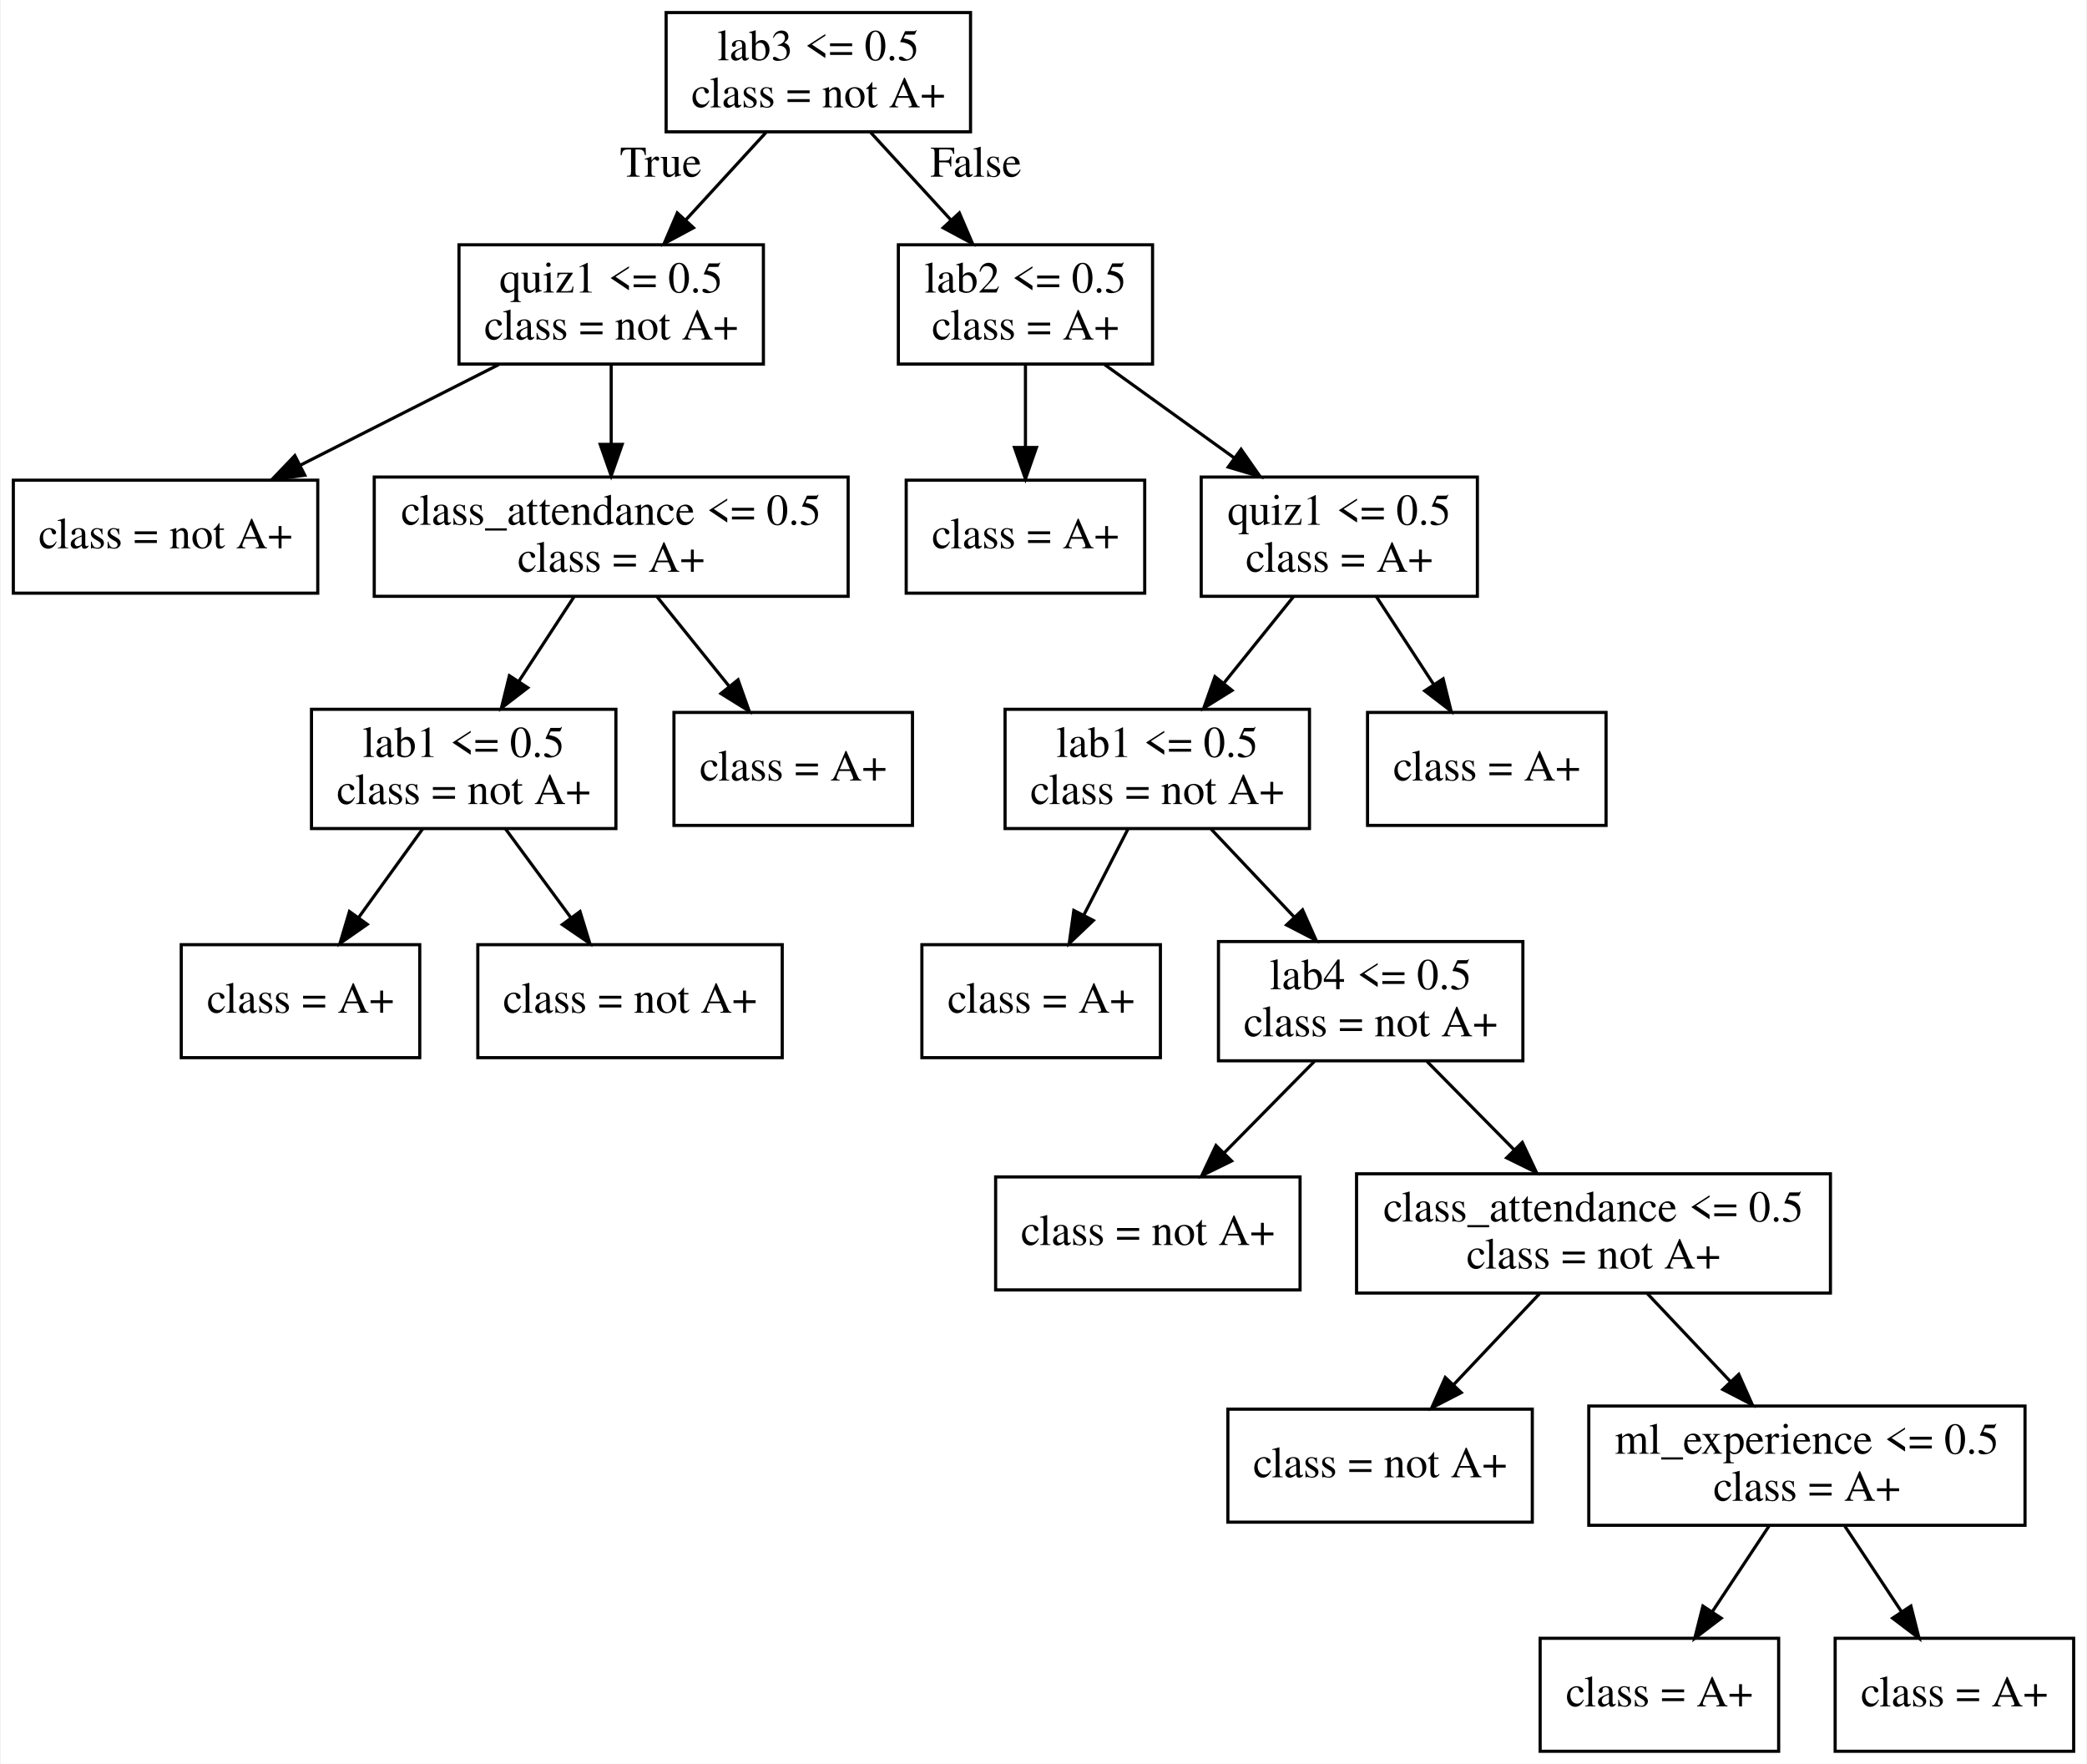
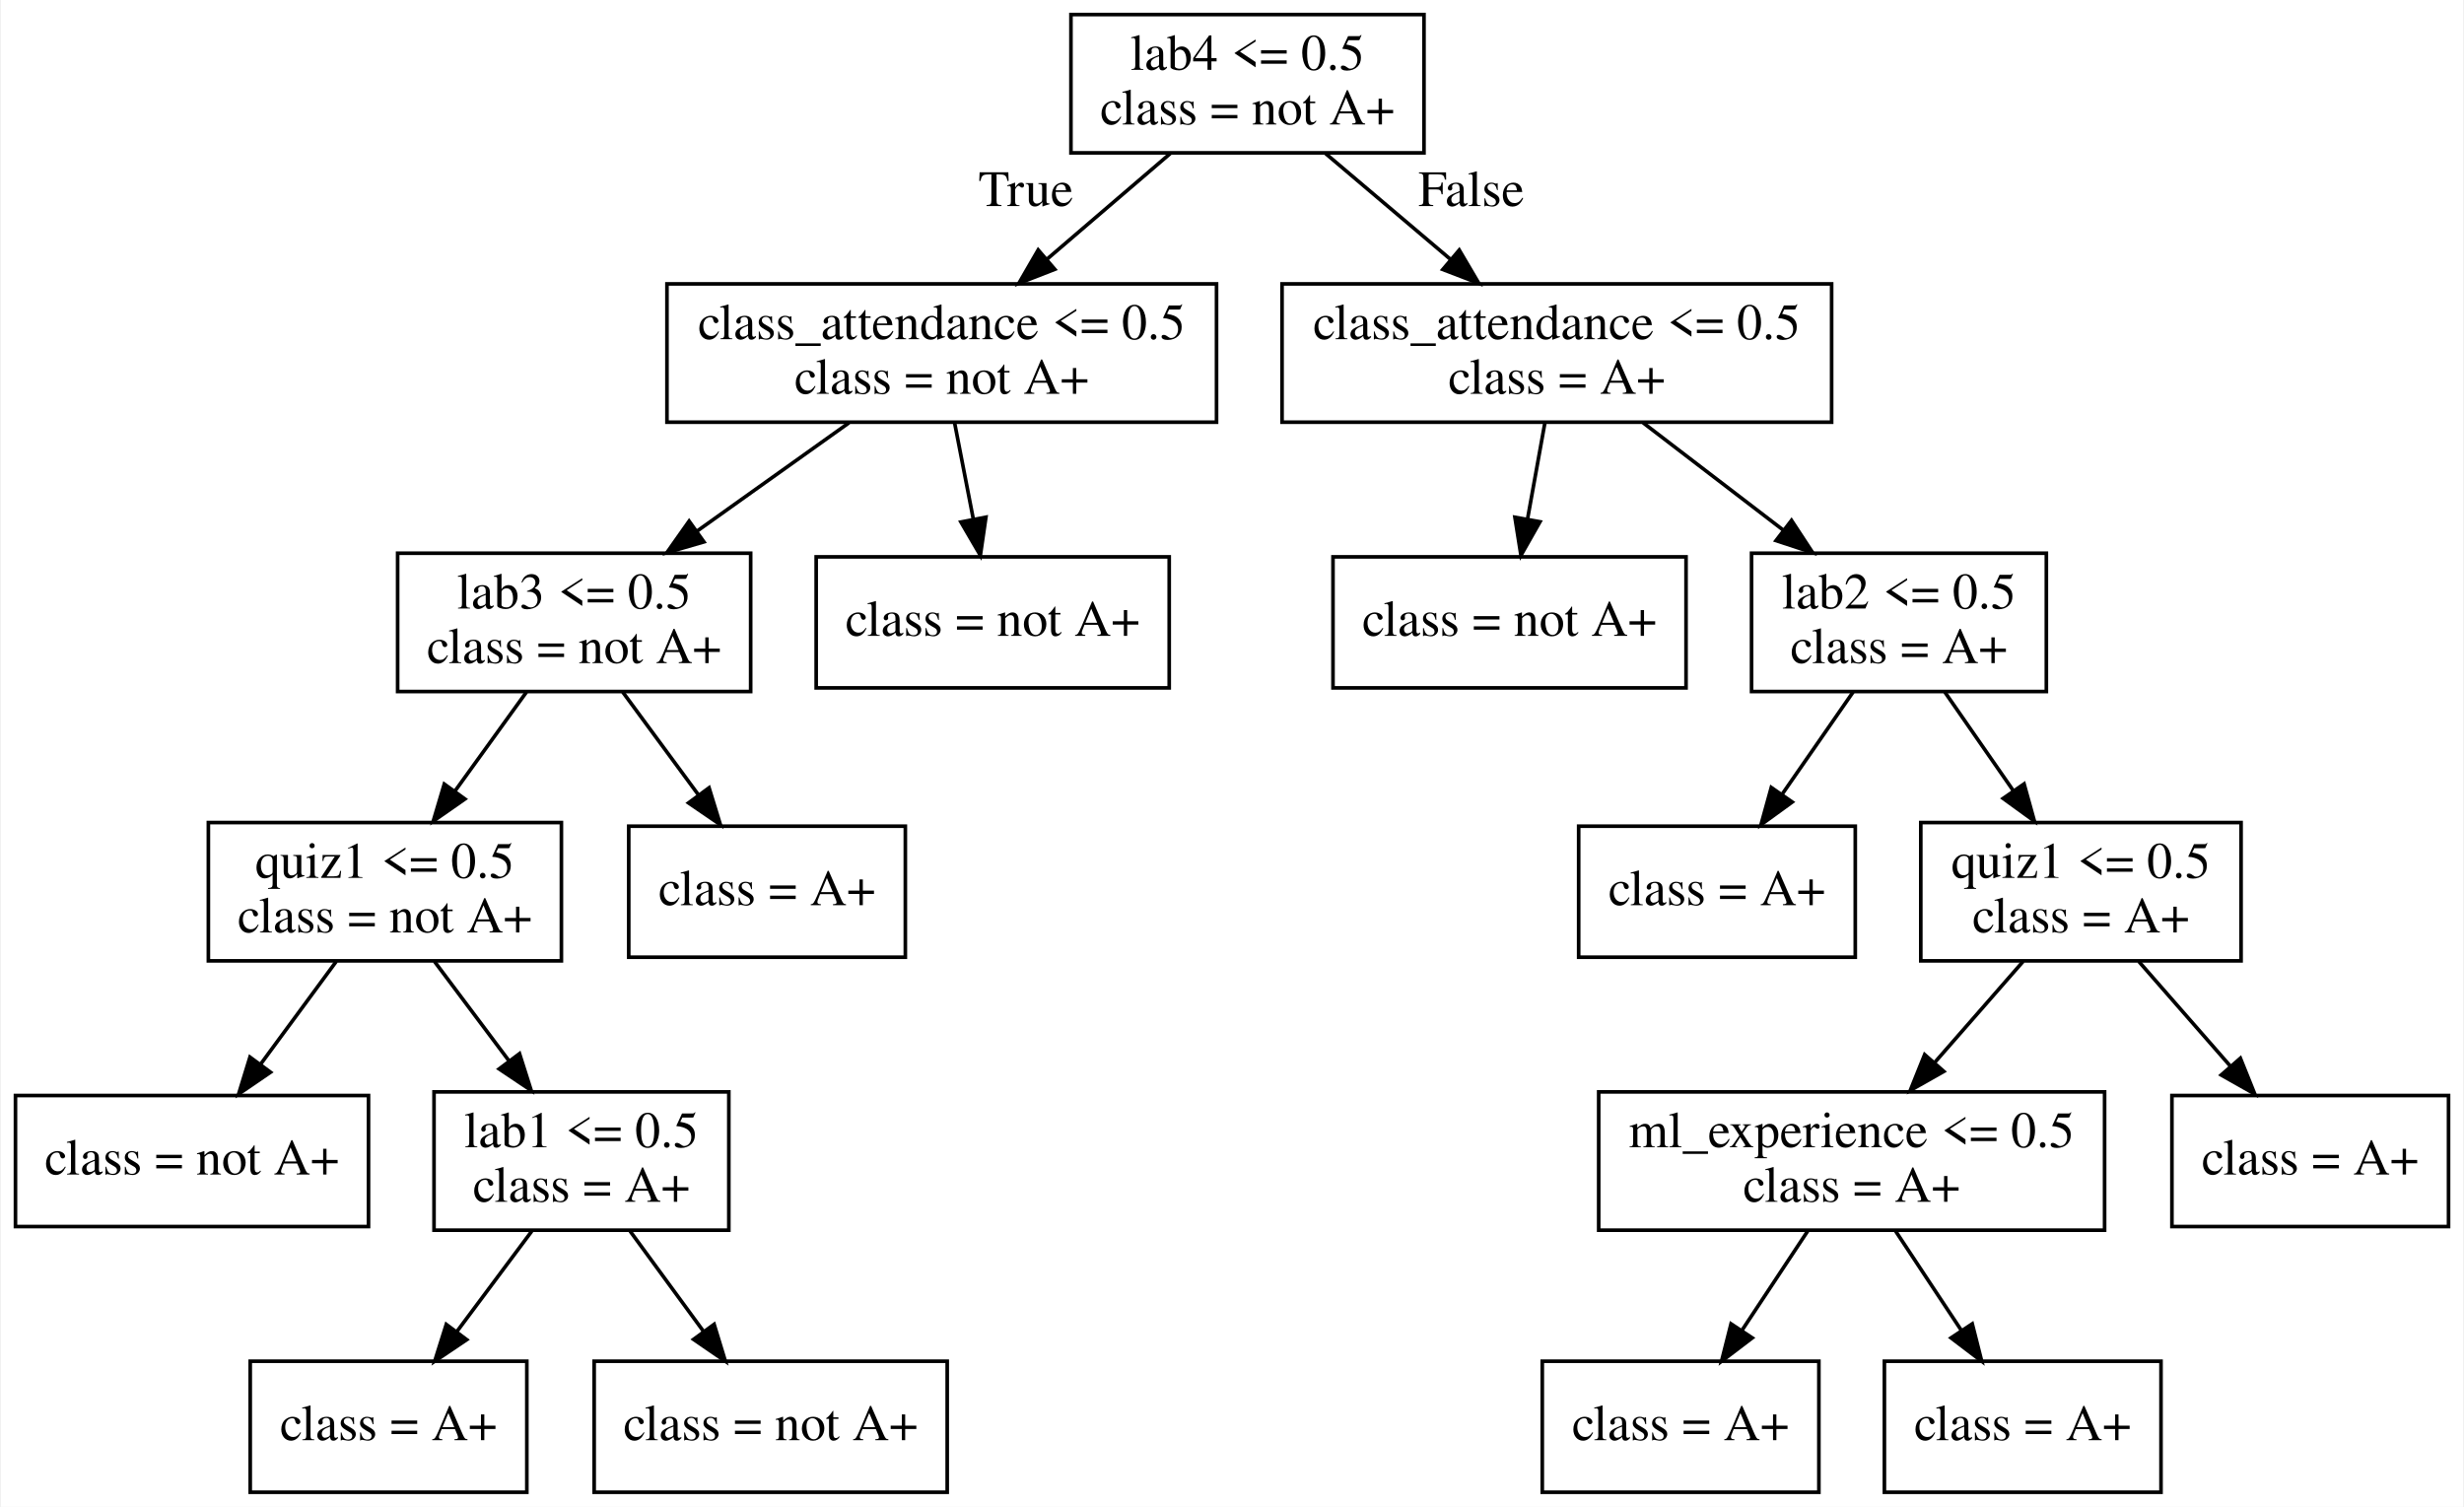
- <svg xmlns="http://www.w3.org/2000/svg" width="665pt" height="562pt" viewBox="0.00 0.00 664.50 562.00">
-   <g id="graph0" class="graph" transform="scale(1 1) rotate(0) translate(4 558)">
-     <polygon fill="white" stroke="transparent" points="-4,4 -4,-558 660.5,-558 660.5,4 -4,4" />
+ <svg xmlns="http://www.w3.org/2000/svg" width="677pt" height="414pt" viewBox="0.00 0.00 676.50 414.00">
+   <g id="graph0" class="graph" transform="scale(1 1) rotate(0) translate(4 410)">
+     <polygon fill="white" stroke="transparent" points="-4,4 -4,-410 672.5,-410 672.5,4 -4,4" />
    <g id="node1" class="node">
-       <polygon fill="none" stroke="black" points="305,-554 208,-554 208,-516 305,-516 305,-554" />
-       <text text-anchor="middle" x="256.5" y="-538.8" font-family="Times,serif" font-size="14.00">lab3 &lt;= 0.5</text>
-       <text text-anchor="middle" x="256.5" y="-523.8" font-family="Times,serif" font-size="14.00">class = not A+</text>
+       <polygon fill="none" stroke="black" points="387,-406 290,-406 290,-368 387,-368 387,-406" />
+       <text text-anchor="middle" x="338.5" y="-390.8" font-family="Times,serif" font-size="14.00">lab4 &lt;= 0.5</text>
+       <text text-anchor="middle" x="338.5" y="-375.8" font-family="Times,serif" font-size="14.00">class = not A+</text>
    </g>
    <g id="node2" class="node">
-       <polygon fill="none" stroke="black" points="239,-480 142,-480 142,-442 239,-442 239,-480" />
-       <text text-anchor="middle" x="190.5" y="-464.8" font-family="Times,serif" font-size="14.00">quiz1 &lt;= 0.5</text>
-       <text text-anchor="middle" x="190.5" y="-449.8" font-family="Times,serif" font-size="14.00">class = not A+</text>
+       <polygon fill="none" stroke="black" points="330,-332 179,-332 179,-294 330,-294 330,-332" />
+       <text text-anchor="middle" x="254.5" y="-316.8" font-family="Times,serif" font-size="14.00">class_attendance &lt;= 0.5</text>
+       <text text-anchor="middle" x="254.5" y="-301.8" font-family="Times,serif" font-size="14.00">class = not A+</text>
    </g>
    <g id="edge1" class="edge">
-       <path fill="none" stroke="black" d="M239.85,-515.83C232.09,-507.37 222.72,-497.15 214.24,-487.9" />
-       <polygon fill="black" stroke="black" points="216.72,-485.42 207.38,-480.41 211.56,-490.15 216.72,-485.42" />
-       <text text-anchor="middle" x="206.29" y="-501.69" font-family="Times,serif" font-size="14.00">True</text>
+       <path fill="none" stroke="black" d="M317.3,-367.83C307.06,-359.05 294.6,-348.37 283.49,-338.85" />
+       <polygon fill="black" stroke="black" points="285.56,-336.01 275.69,-332.16 281,-341.33 285.56,-336.01" />
+       <text text-anchor="middle" x="277.61" y="-353.39" font-family="Times,serif" font-size="14.00">True</text>
+     </g>
+     <g id="node11" class="node">
+       <polygon fill="none" stroke="black" points="499,-332 348,-332 348,-294 499,-294 499,-332" />
+       <text text-anchor="middle" x="423.5" y="-316.8" font-family="Times,serif" font-size="14.00">class_attendance &lt;= 0.5</text>
+       <text text-anchor="middle" x="423.5" y="-301.8" font-family="Times,serif" font-size="14.00">class = A+</text>
+     </g>
+     <g id="edge10" class="edge">
+       <path fill="none" stroke="black" d="M359.95,-367.83C370.32,-359.05 382.92,-348.37 394.16,-338.85" />
+       <polygon fill="black" stroke="black" points="396.69,-341.3 402.06,-332.16 392.17,-335.96 396.69,-341.3" />
+       <text text-anchor="middle" x="399.99" y="-353.38" font-family="Times,serif" font-size="14.00">False</text>
+     </g>
+     <g id="node3" class="node">
+       <polygon fill="none" stroke="black" points="202,-258 105,-258 105,-220 202,-220 202,-258" />
+       <text text-anchor="middle" x="153.5" y="-242.8" font-family="Times,serif" font-size="14.00">lab3 &lt;= 0.5</text>
+       <text text-anchor="middle" x="153.5" y="-227.8" font-family="Times,serif" font-size="14.00">class = not A+</text>
+     </g>
+     <g id="edge2" class="edge">
+       <path fill="none" stroke="black" d="M229.01,-293.83C216.33,-284.79 200.84,-273.75 187.19,-264.02" />
+       <polygon fill="black" stroke="black" points="189.15,-261.12 178.98,-258.16 185.09,-266.82 189.15,-261.12" />
+     </g>
+     <g id="node10" class="node">
+       <polygon fill="none" stroke="black" points="317,-257 220,-257 220,-221 317,-221 317,-257" />
+       <text text-anchor="middle" x="268.5" y="-235.3" font-family="Times,serif" font-size="14.00">class = not A+</text>
+     </g>
+     <g id="edge9" class="edge">
+       <path fill="none" stroke="black" d="M258.03,-293.83C259.59,-285.81 261.46,-276.2 263.18,-267.34" />
+       <polygon fill="black" stroke="black" points="266.64,-267.9 265.11,-257.42 259.77,-266.57 266.64,-267.9" />
+     </g>
+     <g id="node4" class="node">
+       <polygon fill="none" stroke="black" points="150,-184 53,-184 53,-146 150,-146 150,-184" />
+       <text text-anchor="middle" x="101.5" y="-168.8" font-family="Times,serif" font-size="14.00">quiz1 &lt;= 0.5</text>
+       <text text-anchor="middle" x="101.5" y="-153.8" font-family="Times,serif" font-size="14.00">class = not A+</text>
+     </g>
+     <g id="edge3" class="edge">
+       <path fill="none" stroke="black" d="M140.38,-219.83C134.45,-211.62 127.33,-201.76 120.81,-192.73" />
+       <polygon fill="black" stroke="black" points="123.49,-190.47 114.8,-184.41 117.82,-194.57 123.49,-190.47" />
    </g>
    <g id="node9" class="node">
-       <polygon fill="none" stroke="black" points="363,-480 282,-480 282,-442 363,-442 363,-480" />
-       <text text-anchor="middle" x="322.5" y="-464.8" font-family="Times,serif" font-size="14.00">lab2 &lt;= 0.5</text>
-       <text text-anchor="middle" x="322.5" y="-449.8" font-family="Times,serif" font-size="14.00">class = A+</text>
+       <polygon fill="none" stroke="black" points="244.5,-183 168.5,-183 168.5,-147 244.5,-147 244.5,-183" />
+       <text text-anchor="middle" x="206.5" y="-161.3" font-family="Times,serif" font-size="14.00">class = A+</text>
    </g>
    <g id="edge8" class="edge">
-       <path fill="none" stroke="black" d="M273.15,-515.83C280.91,-507.37 290.28,-497.15 298.76,-487.9" />
-       <polygon fill="black" stroke="black" points="301.44,-490.15 305.62,-480.41 296.28,-485.42 301.44,-490.15" />
-       <text text-anchor="middle" x="306.71" y="-501.69" font-family="Times,serif" font-size="14.00">False</text>
-     </g>
-     <g id="node3" class="node">
-       <polygon fill="none" stroke="black" points="97,-405 0,-405 0,-369 97,-369 97,-405" />
-       <text text-anchor="middle" x="48.5" y="-383.3" font-family="Times,serif" font-size="14.00">class = not A+</text>
-     </g>
-     <g id="edge2" class="edge">
-       <path fill="none" stroke="black" d="M154.67,-441.83C135.43,-432.08 111.58,-419.99 91.37,-409.74" />
-       <polygon fill="black" stroke="black" points="92.87,-406.57 82.37,-405.17 89.7,-412.82 92.87,-406.57" />
-     </g>
-     <g id="node4" class="node">
-       <polygon fill="none" stroke="black" points="266,-406 115,-406 115,-368 266,-368 266,-406" />
-       <text text-anchor="middle" x="190.5" y="-390.8" font-family="Times,serif" font-size="14.00">class_attendance &lt;= 0.5</text>
-       <text text-anchor="middle" x="190.5" y="-375.8" font-family="Times,serif" font-size="14.00">class = A+</text>
-     </g>
-     <g id="edge3" class="edge">
-       <path fill="none" stroke="black" d="M190.5,-441.83C190.5,-434.13 190.5,-424.97 190.5,-416.42" />
-       <polygon fill="black" stroke="black" points="194,-416.41 190.5,-406.41 187,-416.41 194,-416.41" />
+       <path fill="none" stroke="black" d="M166.87,-219.83C173.17,-211.28 180.78,-200.94 187.64,-191.62" />
+       <polygon fill="black" stroke="black" points="190.57,-193.55 193.68,-183.42 184.93,-189.4 190.57,-193.55" />
    </g>
    <g id="node5" class="node">
-       <polygon fill="none" stroke="black" points="192,-332 95,-332 95,-294 192,-294 192,-332" />
-       <text text-anchor="middle" x="143.5" y="-316.8" font-family="Times,serif" font-size="14.00">lab1 &lt;= 0.5</text>
-       <text text-anchor="middle" x="143.5" y="-301.8" font-family="Times,serif" font-size="14.00">class = not A+</text>
+       <polygon fill="none" stroke="black" points="97,-109 0,-109 0,-73 97,-73 97,-109" />
+       <text text-anchor="middle" x="48.5" y="-87.3" font-family="Times,serif" font-size="14.00">class = not A+</text>
    </g>
    <g id="edge4" class="edge">
-       <path fill="none" stroke="black" d="M178.64,-367.83C173.34,-359.71 166.98,-349.96 161.13,-341.01" />
-       <polygon fill="black" stroke="black" points="163.92,-338.87 155.52,-332.41 158.06,-342.7 163.92,-338.87" />
+       <path fill="none" stroke="black" d="M88.13,-145.83C81.83,-137.28 74.22,-126.94 67.36,-117.62" />
+       <polygon fill="black" stroke="black" points="70.07,-115.4 61.32,-109.42 64.43,-119.55 70.07,-115.4" />
+     </g>
+     <g id="node6" class="node">
+       <polygon fill="none" stroke="black" points="196,-110 115,-110 115,-72 196,-72 196,-110" />
+       <text text-anchor="middle" x="155.5" y="-94.8" font-family="Times,serif" font-size="14.00">lab1 &lt;= 0.5</text>
+       <text text-anchor="middle" x="155.5" y="-79.8" font-family="Times,serif" font-size="14.00">class = A+</text>
+     </g>
+     <g id="edge5" class="edge">
+       <path fill="none" stroke="black" d="M115.13,-145.83C121.35,-137.54 128.83,-127.56 135.66,-118.45" />
+       <polygon fill="black" stroke="black" points="138.49,-120.51 141.69,-110.41 132.89,-116.31 138.49,-120.51" />
+     </g>
+     <g id="node7" class="node">
+       <polygon fill="none" stroke="black" points="140.5,-36 64.5,-36 64.5,0 140.5,0 140.5,-36" />
+       <text text-anchor="middle" x="102.5" y="-14.3" font-family="Times,serif" font-size="14.00">class = A+</text>
+     </g>
+     <g id="edge6" class="edge">
+       <path fill="none" stroke="black" d="M141.85,-71.72C135.56,-63.29 127.99,-53.15 121.18,-44.02" />
+       <polygon fill="black" stroke="black" points="123.98,-41.92 115.19,-36 118.37,-46.11 123.98,-41.92" />
    </g>
    <g id="node8" class="node">
-       <polygon fill="none" stroke="black" points="286.5,-331 210.5,-331 210.5,-295 286.5,-295 286.5,-331" />
-       <text text-anchor="middle" x="248.5" y="-309.3" font-family="Times,serif" font-size="14.00">class = A+</text>
+       <polygon fill="none" stroke="black" points="256,-36 159,-36 159,0 256,0 256,-36" />
+       <text text-anchor="middle" x="207.5" y="-14.3" font-family="Times,serif" font-size="14.00">class = not A+</text>
    </g>
    <g id="edge7" class="edge">
-       <path fill="none" stroke="black" d="M205.14,-367.83C212.09,-359.2 220.52,-348.73 228.09,-339.33" />
-       <polygon fill="black" stroke="black" points="230.92,-341.4 234.47,-331.42 225.47,-337.01 230.92,-341.4" />
-     </g>
-     <g id="node6" class="node">
-       <polygon fill="none" stroke="black" points="129.5,-257 53.5,-257 53.5,-221 129.5,-221 129.5,-257" />
-       <text text-anchor="middle" x="91.5" y="-235.3" font-family="Times,serif" font-size="14.00">class = A+</text>
-     </g>
-     <g id="edge5" class="edge">
-       <path fill="none" stroke="black" d="M130.38,-293.83C124.2,-285.28 116.74,-274.94 110,-265.62" />
-       <polygon fill="black" stroke="black" points="112.77,-263.48 104.08,-257.42 107.1,-267.57 112.77,-263.48" />
-     </g>
-     <g id="node7" class="node">
-       <polygon fill="none" stroke="black" points="245,-257 148,-257 148,-221 245,-221 245,-257" />
-       <text text-anchor="middle" x="196.5" y="-235.3" font-family="Times,serif" font-size="14.00">class = not A+</text>
-     </g>
-     <g id="edge6" class="edge">
-       <path fill="none" stroke="black" d="M156.87,-293.83C163.17,-285.28 170.78,-274.94 177.64,-265.62" />
-       <polygon fill="black" stroke="black" points="180.57,-267.55 183.68,-257.42 174.93,-263.4 180.57,-267.55" />
-     </g>
-     <g id="node10" class="node">
-       <polygon fill="none" stroke="black" points="360.5,-405 284.5,-405 284.5,-369 360.5,-369 360.5,-405" />
-       <text text-anchor="middle" x="322.5" y="-383.3" font-family="Times,serif" font-size="14.00">class = A+</text>
-     </g>
-     <g id="edge9" class="edge">
-       <path fill="none" stroke="black" d="M322.5,-441.83C322.5,-433.89 322.5,-424.41 322.5,-415.63" />
-       <polygon fill="black" stroke="black" points="326,-415.42 322.5,-405.42 319,-415.42 326,-415.42" />
-     </g>
-     <g id="node11" class="node">
-       <polygon fill="none" stroke="black" points="466.5,-406 378.5,-406 378.5,-368 466.5,-368 466.5,-406" />
-       <text text-anchor="middle" x="422.5" y="-390.8" font-family="Times,serif" font-size="14.00">quiz1 &lt;= 0.5</text>
-       <text text-anchor="middle" x="422.5" y="-375.8" font-family="Times,serif" font-size="14.00">class = A+</text>
-     </g>
-     <g id="edge10" class="edge">
-       <path fill="none" stroke="black" d="M347.73,-441.83C360.29,-432.79 375.63,-421.75 389.14,-412.02" />
-       <polygon fill="black" stroke="black" points="391.2,-414.85 397.27,-406.16 387.11,-409.17 391.2,-414.85" />
+       <path fill="none" stroke="black" d="M168.89,-71.72C175,-63.37 182.34,-53.35 188.97,-44.3" />
+       <polygon fill="black" stroke="black" points="191.96,-46.14 195.05,-36 186.31,-42 191.96,-46.14" />
    </g>
    <g id="node12" class="node">
-       <polygon fill="none" stroke="black" points="413,-332 316,-332 316,-294 413,-294 413,-332" />
-       <text text-anchor="middle" x="364.5" y="-316.8" font-family="Times,serif" font-size="14.00">lab1 &lt;= 0.5</text>
-       <text text-anchor="middle" x="364.5" y="-301.8" font-family="Times,serif" font-size="14.00">class = not A+</text>
+       <polygon fill="none" stroke="black" points="459,-257 362,-257 362,-221 459,-221 459,-257" />
+       <text text-anchor="middle" x="410.5" y="-235.3" font-family="Times,serif" font-size="14.00">class = not A+</text>
    </g>
    <g id="edge11" class="edge">
-       <path fill="none" stroke="black" d="M407.86,-367.83C401.18,-359.54 393.14,-349.56 385.81,-340.45" />
-       <polygon fill="black" stroke="black" points="388.33,-338.01 379.33,-332.41 382.88,-342.4 388.33,-338.01" />
-     </g>
-     <g id="node21" class="node">
-       <polygon fill="none" stroke="black" points="507.5,-331 431.5,-331 431.5,-295 507.5,-295 507.5,-331" />
-       <text text-anchor="middle" x="469.5" y="-309.3" font-family="Times,serif" font-size="14.00">class = A+</text>
-     </g>
-     <g id="edge20" class="edge">
-       <path fill="none" stroke="black" d="M434.36,-367.83C439.88,-359.37 446.55,-349.15 452.59,-339.9" />
-       <polygon fill="black" stroke="black" points="455.59,-341.7 458.13,-331.42 449.73,-337.88 455.59,-341.7" />
+       <path fill="none" stroke="black" d="M420.22,-293.83C418.77,-285.81 417.04,-276.2 415.44,-267.34" />
+       <polygon fill="black" stroke="black" points="418.87,-266.64 413.64,-257.42 411.98,-267.88 418.87,-266.64" />
    </g>
    <g id="node13" class="node">
-       <polygon fill="none" stroke="black" points="365.5,-257 289.5,-257 289.5,-221 365.5,-221 365.5,-257" />
-       <text text-anchor="middle" x="327.5" y="-235.3" font-family="Times,serif" font-size="14.00">class = A+</text>
+       <polygon fill="none" stroke="black" points="558,-258 477,-258 477,-220 558,-220 558,-258" />
+       <text text-anchor="middle" x="517.5" y="-242.8" font-family="Times,serif" font-size="14.00">lab2 &lt;= 0.5</text>
+       <text text-anchor="middle" x="517.5" y="-227.8" font-family="Times,serif" font-size="14.00">class = A+</text>
    </g>
    <g id="edge12" class="edge">
-       <path fill="none" stroke="black" d="M355.16,-293.83C350.91,-285.55 345.78,-275.57 341.11,-266.47" />
-       <polygon fill="black" stroke="black" points="344.13,-264.71 336.45,-257.42 337.91,-267.91 344.13,-264.71" />
+       <path fill="none" stroke="black" d="M447.22,-293.83C458.91,-284.88 473.17,-273.96 485.78,-264.3" />
+       <polygon fill="black" stroke="black" points="487.98,-267.02 493.79,-258.16 483.72,-261.47 487.98,-267.02" />
    </g>
    <g id="node14" class="node">
-       <polygon fill="none" stroke="black" points="481,-258 384,-258 384,-220 481,-220 481,-258" />
-       <text text-anchor="middle" x="432.5" y="-242.8" font-family="Times,serif" font-size="14.00">lab4 &lt;= 0.5</text>
-       <text text-anchor="middle" x="432.5" y="-227.8" font-family="Times,serif" font-size="14.00">class = not A+</text>
+       <polygon fill="none" stroke="black" points="505.5,-183 429.5,-183 429.5,-147 505.5,-147 505.5,-183" />
+       <text text-anchor="middle" x="467.5" y="-161.3" font-family="Times,serif" font-size="14.00">class = A+</text>
    </g>
    <g id="edge13" class="edge">
-       <path fill="none" stroke="black" d="M381.66,-293.83C389.65,-285.37 399.3,-275.15 408.04,-265.9" />
-       <polygon fill="black" stroke="black" points="410.79,-268.09 415.11,-258.41 405.7,-263.28 410.79,-268.09" />
+       <path fill="none" stroke="black" d="M504.88,-219.83C499.01,-211.37 491.91,-201.15 485.49,-191.9" />
+       <polygon fill="black" stroke="black" points="488.17,-189.64 479.6,-183.42 482.42,-193.63 488.17,-189.64" />
    </g>
    <g id="node15" class="node">
-       <polygon fill="none" stroke="black" points="410,-183 313,-183 313,-147 410,-147 410,-183" />
-       <text text-anchor="middle" x="361.5" y="-161.3" font-family="Times,serif" font-size="14.00">class = not A+</text>
+       <polygon fill="none" stroke="black" points="611.5,-184 523.5,-184 523.5,-146 611.5,-146 611.5,-184" />
+       <text text-anchor="middle" x="567.5" y="-168.8" font-family="Times,serif" font-size="14.00">quiz1 &lt;= 0.5</text>
+       <text text-anchor="middle" x="567.5" y="-153.8" font-family="Times,serif" font-size="14.00">class = A+</text>
    </g>
    <g id="edge14" class="edge">
-       <path fill="none" stroke="black" d="M414.58,-219.83C405.9,-211.02 395.33,-200.31 385.92,-190.76" />
-       <polygon fill="black" stroke="black" points="388.19,-188.08 378.68,-183.42 383.21,-193 388.19,-188.08" />
+       <path fill="none" stroke="black" d="M530.12,-219.83C535.82,-211.62 542.67,-201.76 548.94,-192.73" />
+       <polygon fill="black" stroke="black" points="551.88,-194.62 554.71,-184.41 546.13,-190.63 551.88,-194.62" />
    </g>
    <g id="node16" class="node">
-       <polygon fill="none" stroke="black" points="579,-184 428,-184 428,-146 579,-146 579,-184" />
-       <text text-anchor="middle" x="503.5" y="-168.8" font-family="Times,serif" font-size="14.00">class_attendance &lt;= 0.5</text>
-       <text text-anchor="middle" x="503.5" y="-153.8" font-family="Times,serif" font-size="14.00">class = not A+</text>
+       <polygon fill="none" stroke="black" points="574,-110 435,-110 435,-72 574,-72 574,-110" />
+       <text text-anchor="middle" x="504.5" y="-94.8" font-family="Times,serif" font-size="14.00">ml_experience &lt;= 0.5</text>
+       <text text-anchor="middle" x="504.5" y="-79.8" font-family="Times,serif" font-size="14.00">class = A+</text>
    </g>
    <g id="edge15" class="edge">
-       <path fill="none" stroke="black" d="M450.42,-219.83C458.84,-211.28 469.04,-200.94 478.24,-191.62" />
-       <polygon fill="black" stroke="black" points="480.81,-193.99 485.34,-184.41 475.83,-189.08 480.81,-193.99" />
+       <path fill="none" stroke="black" d="M551.6,-145.83C544.27,-137.45 535.43,-127.35 527.4,-118.17" />
+       <polygon fill="black" stroke="black" points="529.83,-115.63 520.61,-110.41 524.56,-120.24 529.83,-115.63" />
+     </g>
+     <g id="node19" class="node">
+       <polygon fill="none" stroke="black" points="668.5,-109 592.5,-109 592.5,-73 668.5,-73 668.5,-109" />
+       <text text-anchor="middle" x="630.5" y="-87.3" font-family="Times,serif" font-size="14.00">class = A+</text>
+     </g>
+     <g id="edge18" class="edge">
+       <path fill="none" stroke="black" d="M583.4,-145.83C591.03,-137.11 600.3,-126.52 608.58,-117.05" />
+       <polygon fill="black" stroke="black" points="611.31,-119.25 615.26,-109.42 606.04,-114.64 611.31,-119.25" />
    </g>
    <g id="node17" class="node">
-       <polygon fill="none" stroke="black" points="484,-109 387,-109 387,-73 484,-73 484,-109" />
-       <text text-anchor="middle" x="435.5" y="-87.3" font-family="Times,serif" font-size="14.00">class = not A+</text>
+       <polygon fill="none" stroke="black" points="495.5,-36 419.5,-36 419.5,0 495.5,0 495.5,-36" />
+       <text text-anchor="middle" x="457.5" y="-14.3" font-family="Times,serif" font-size="14.00">class = A+</text>
    </g>
    <g id="edge16" class="edge">
-       <path fill="none" stroke="black" d="M486.34,-145.83C478.02,-137.02 467.9,-126.31 458.89,-116.76" />
-       <polygon fill="black" stroke="black" points="461.36,-114.28 451.95,-109.42 456.27,-119.09 461.36,-114.28" />
+       <path fill="none" stroke="black" d="M492.4,-71.72C486.93,-63.46 480.38,-53.56 474.43,-44.58" />
+       <polygon fill="black" stroke="black" points="477.19,-42.41 468.76,-36 471.36,-46.27 477.19,-42.41" />
    </g>
    <g id="node18" class="node">
-       <polygon fill="none" stroke="black" points="641,-110 502,-110 502,-72 641,-72 641,-110" />
-       <text text-anchor="middle" x="571.5" y="-94.8" font-family="Times,serif" font-size="14.00">ml_experience &lt;= 0.5</text>
-       <text text-anchor="middle" x="571.5" y="-79.8" font-family="Times,serif" font-size="14.00">class = A+</text>
+       <polygon fill="none" stroke="black" points="589.5,-36 513.5,-36 513.5,0 589.5,0 589.5,-36" />
+       <text text-anchor="middle" x="551.5" y="-14.3" font-family="Times,serif" font-size="14.00">class = A+</text>
    </g>
    <g id="edge17" class="edge">
-       <path fill="none" stroke="black" d="M520.66,-145.83C528.65,-137.37 538.3,-127.15 547.04,-117.9" />
-       <polygon fill="black" stroke="black" points="549.79,-120.09 554.11,-110.41 544.7,-115.28 549.79,-120.09" />
-     </g>
-     <g id="node19" class="node">
-       <polygon fill="none" stroke="black" points="562.5,-36 486.5,-36 486.5,0 562.5,0 562.5,-36" />
-       <text text-anchor="middle" x="524.5" y="-14.3" font-family="Times,serif" font-size="14.00">class = A+</text>
-     </g>
-     <g id="edge18" class="edge">
-       <path fill="none" stroke="black" d="M559.4,-71.72C553.93,-63.46 547.38,-53.56 541.43,-44.58" />
-       <polygon fill="black" stroke="black" points="544.19,-42.41 535.76,-36 538.36,-46.27 544.19,-42.41" />
-     </g>
-     <g id="node20" class="node">
-       <polygon fill="none" stroke="black" points="656.5,-36 580.5,-36 580.5,0 656.5,0 656.5,-36" />
-       <text text-anchor="middle" x="618.5" y="-14.3" font-family="Times,serif" font-size="14.00">class = A+</text>
-     </g>
-     <g id="edge19" class="edge">
-       <path fill="none" stroke="black" d="M583.6,-71.72C589.07,-63.46 595.62,-53.56 601.57,-44.58" />
-       <polygon fill="black" stroke="black" points="604.64,-46.27 607.24,-36 598.81,-42.41 604.64,-46.27" />
+       <path fill="none" stroke="black" d="M516.6,-71.72C522.07,-63.46 528.62,-53.56 534.57,-44.58" />
+       <polygon fill="black" stroke="black" points="537.64,-46.27 540.24,-36 531.81,-42.41 537.64,-46.27" />
    </g>
  </g>
</svg>
